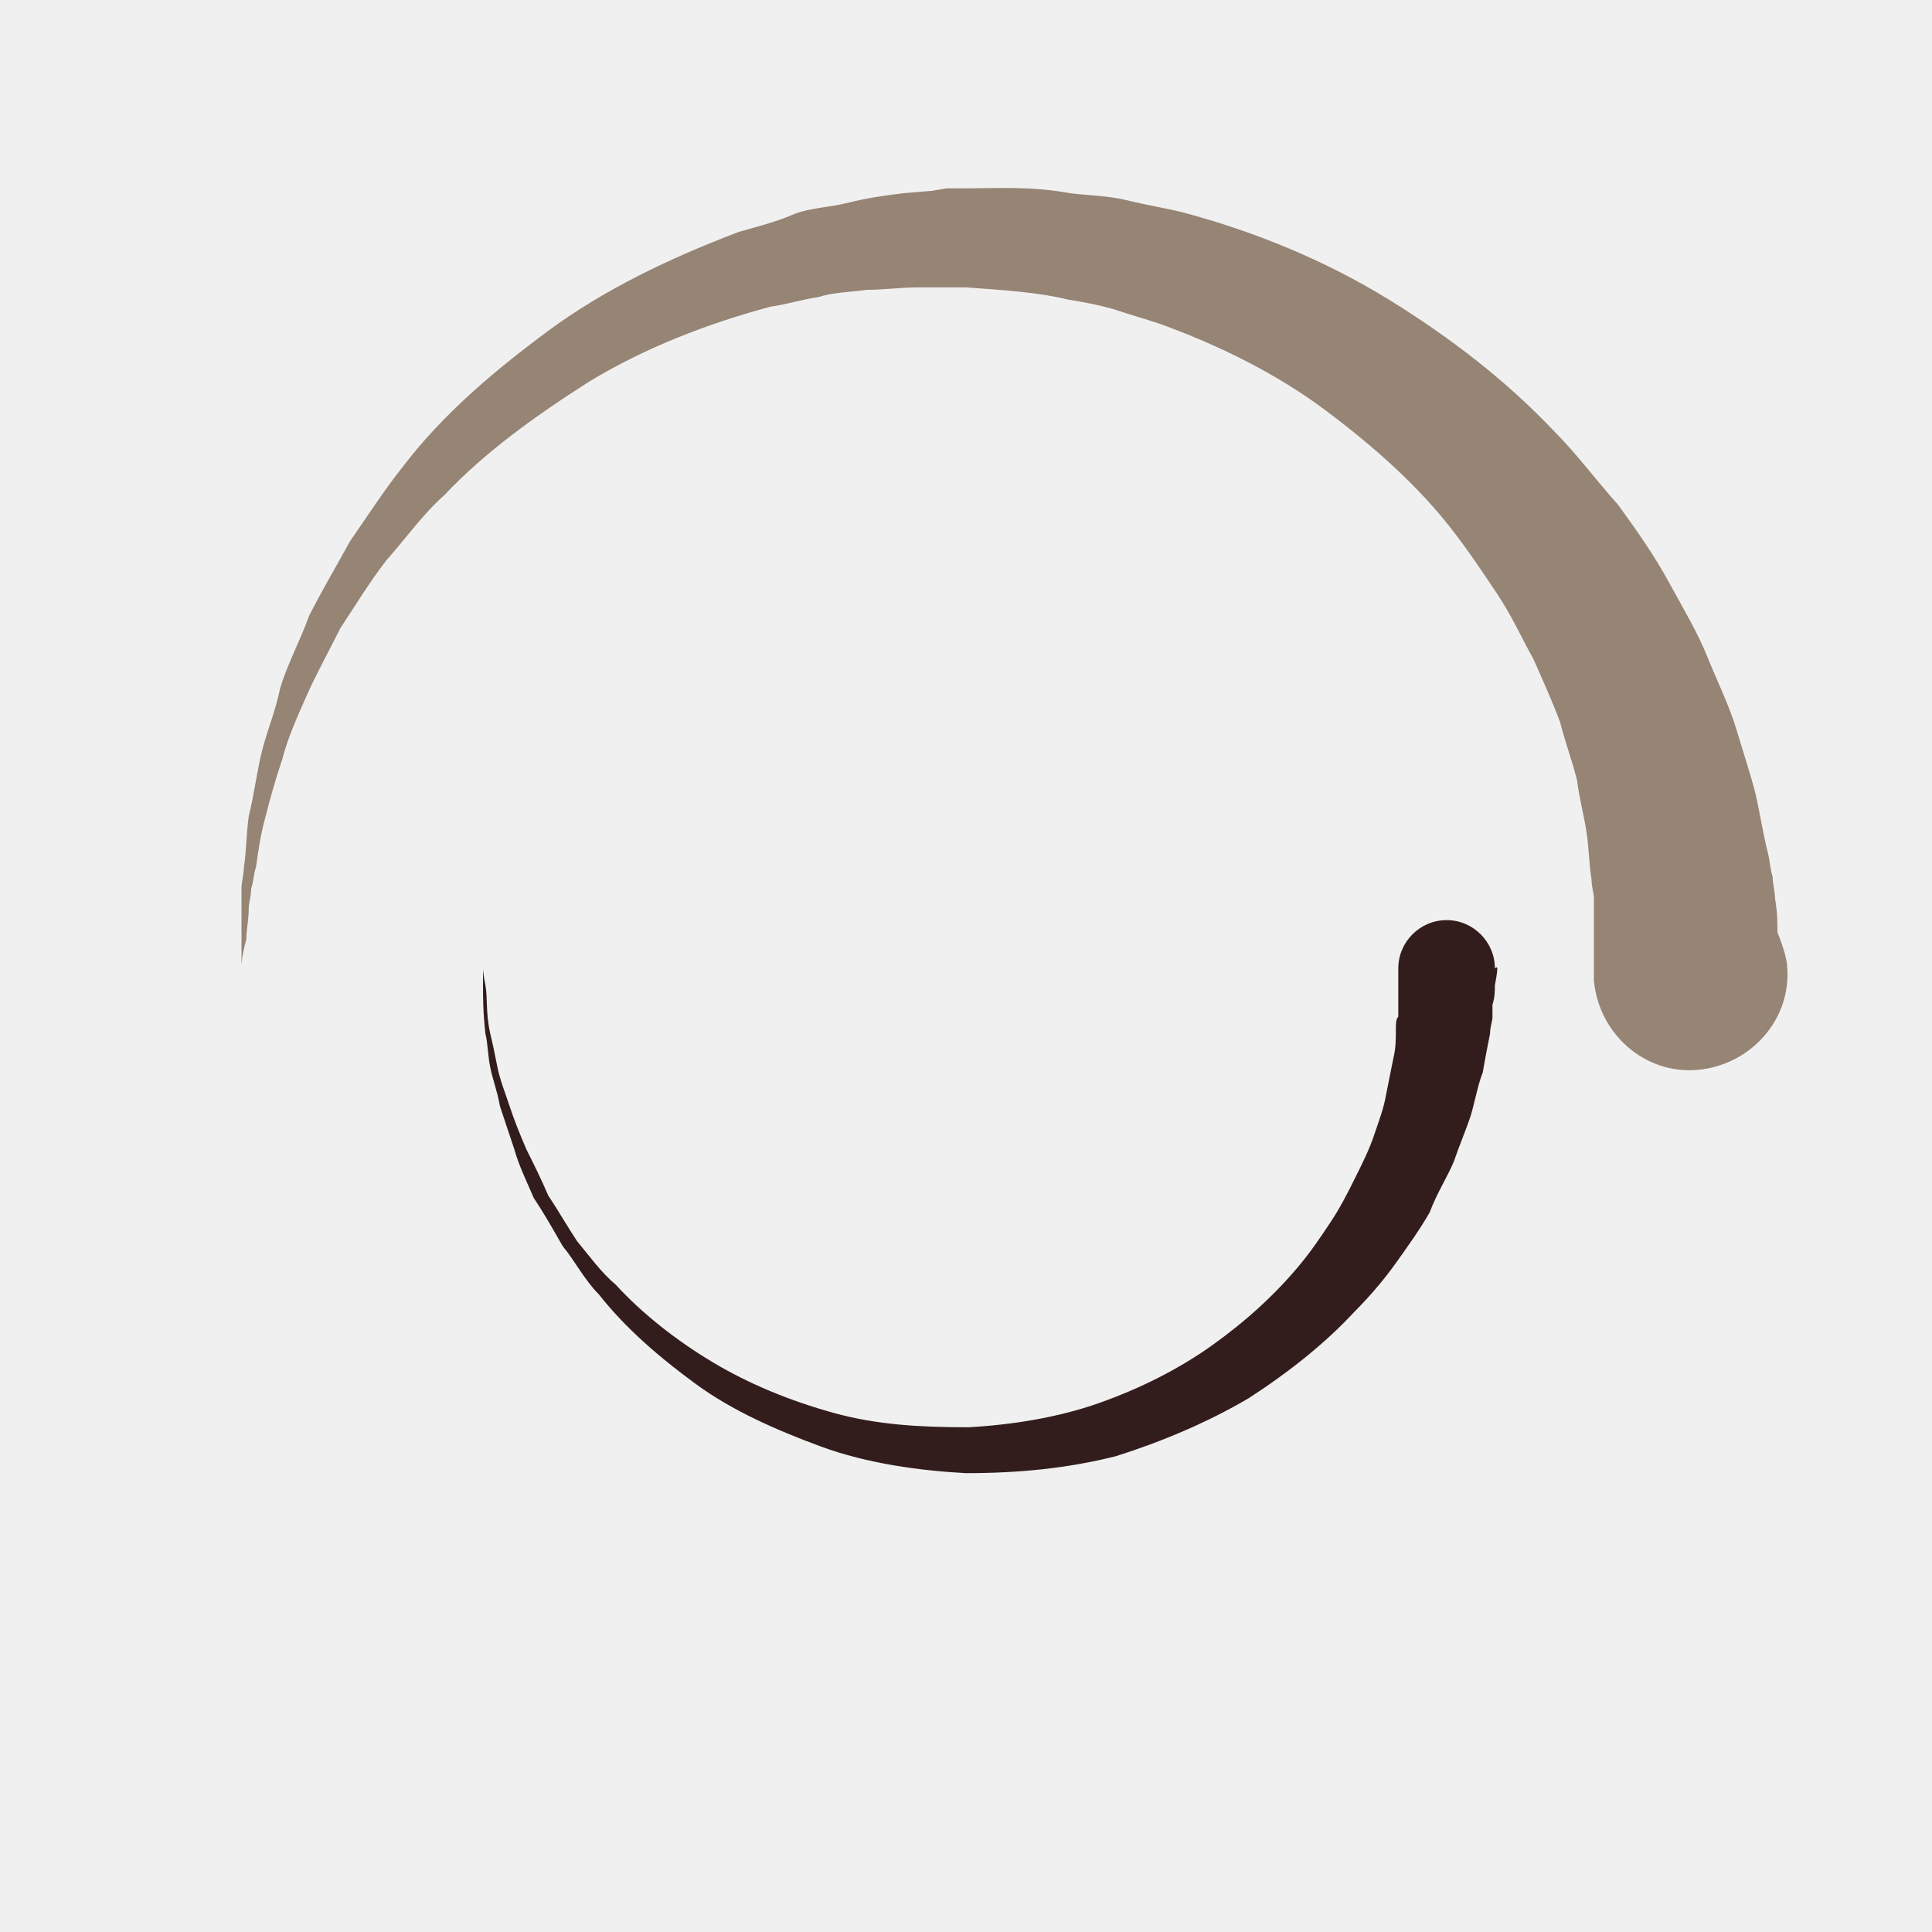
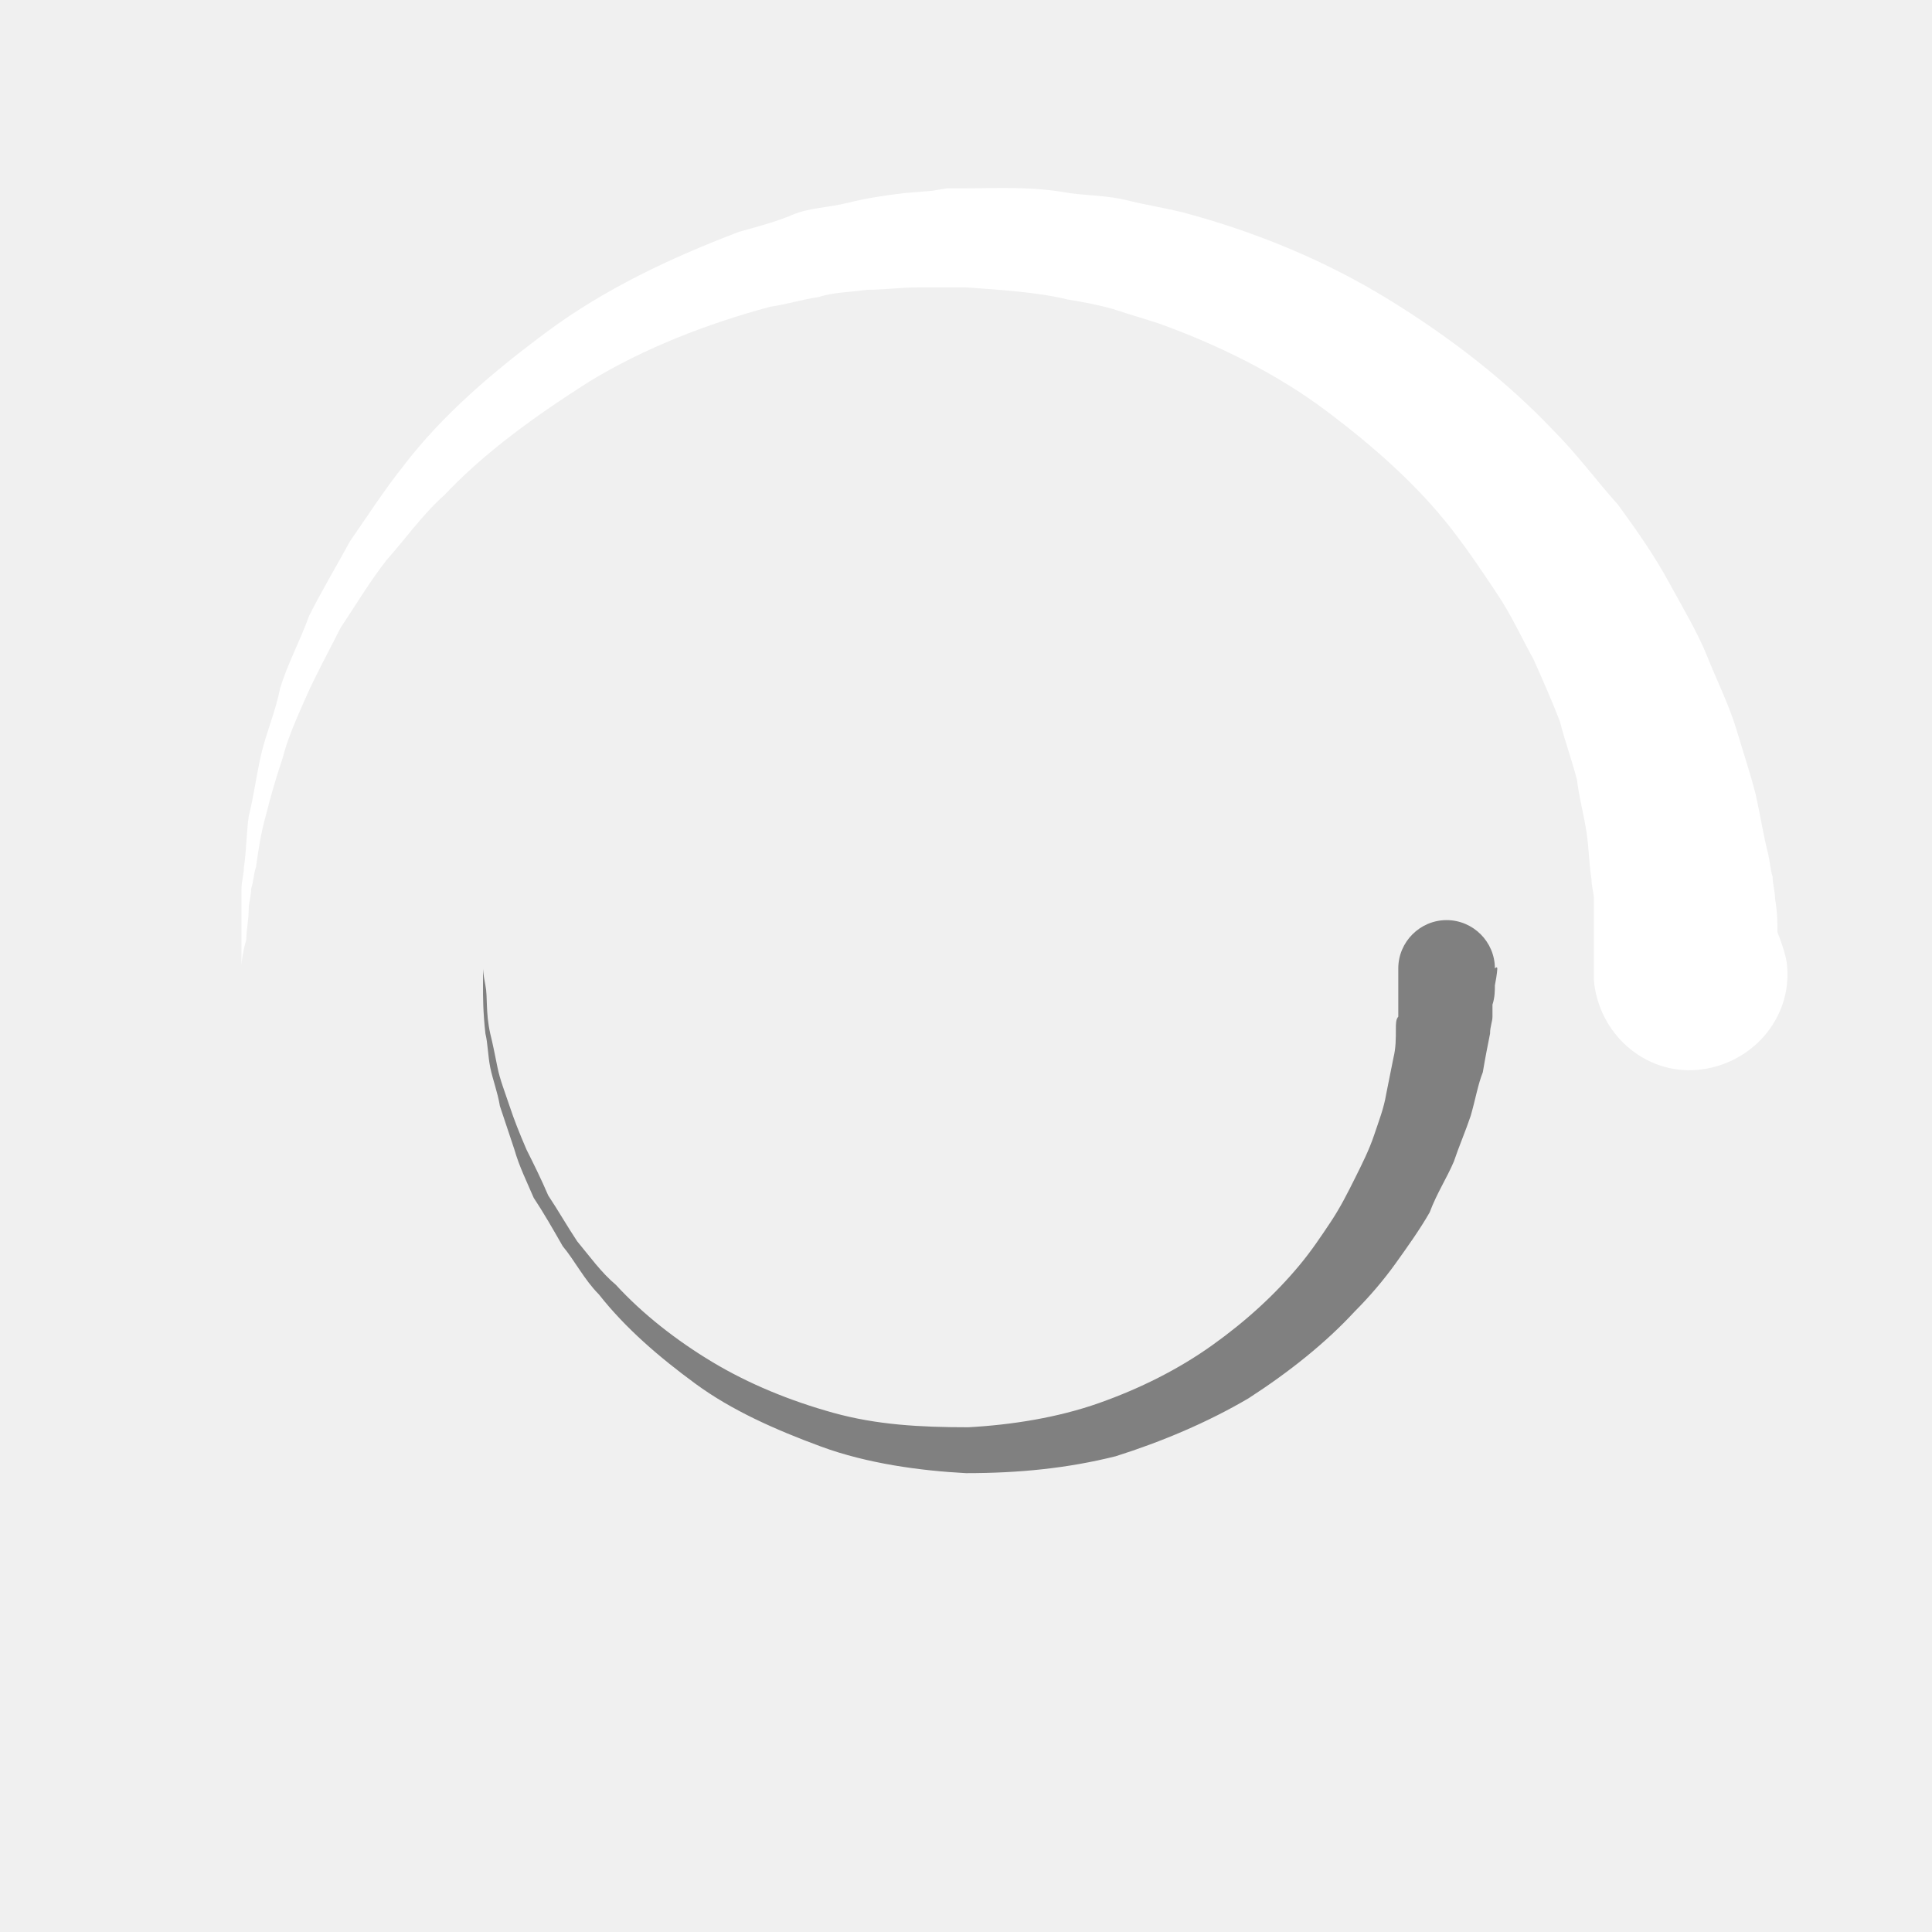
<svg xmlns="http://www.w3.org/2000/svg" version="1.1" className="svg-loader" x="0px" y="0px" viewBox="0 0 80 80" xml:space="preserve">
-   <path fill="#968474" d="M10,40c0,0,0-0.4,0-1.1c0-0.3,0-0.8,0-1.3c0-0.3,0-0.5,0-0.8c0-0.3,0.1-0.6,0.1-0.9c0.1-0.6,0.1-1.4,0.2-2.1   c0.2-0.8,0.3-1.6,0.5-2.5c0.2-0.9,0.6-1.8,0.8-2.8c0.3-1,0.8-1.9,1.2-3c0.5-1,1.1-2,1.7-3.1c0.7-1,1.4-2.1,2.2-3.1   c1.6-2.1,3.7-3.9,6-5.6c2.3-1.7,5-3,7.9-4.1c0.7-0.2,1.5-0.4,2.2-0.7c0.7-0.3,1.5-0.3,2.3-0.5c0.8-0.2,1.5-0.3,2.3-0.4l1.2-0.1   l0.6-0.1l0.3,0l0.1,0l0.1,0l0,0c0.1,0-0.1,0,0.1,0c1.5,0,2.9-0.1,4.5,0.2c0.8,0.1,1.6,0.1,2.4,0.3c0.8,0.2,1.5,0.3,2.3,0.5   c3,0.8,5.9,2,8.5,3.6c2.6,1.6,4.9,3.4,6.8,5.4c1,1,1.8,2.1,2.7,3.1c0.8,1.1,1.5,2.1,2.1,3.2c0.6,1.1,1.2,2.1,1.6,3.1   c0.4,1,0.9,2,1.2,3c0.3,1,0.6,1.9,0.8,2.7c0.2,0.9,0.3,1.6,0.5,2.4c0.1,0.4,0.1,0.7,0.2,1c0,0.3,0.1,0.6,0.1,0.9   c0.1,0.6,0.1,1,0.1,1.4C74,39.6,74,40,74,40c0.2,2.2-1.5,4.1-3.7,4.3s-4.1-1.5-4.3-3.7c0-0.1,0-0.2,0-0.3l0-0.4c0,0,0-0.3,0-0.9   c0-0.3,0-0.7,0-1.1c0-0.2,0-0.5,0-0.7c0-0.2-0.1-0.5-0.1-0.8c-0.1-0.6-0.1-1.2-0.2-1.9c-0.1-0.7-0.3-1.4-0.4-2.2   c-0.2-0.8-0.5-1.6-0.7-2.4c-0.3-0.8-0.7-1.7-1.1-2.6c-0.5-0.9-0.9-1.8-1.5-2.7c-0.6-0.9-1.2-1.8-1.9-2.7c-1.4-1.8-3.2-3.4-5.2-4.9   c-2-1.5-4.4-2.7-6.9-3.6c-0.6-0.2-1.3-0.4-1.9-0.6c-0.7-0.2-1.3-0.3-1.9-0.4c-1.2-0.3-2.8-0.4-4.2-0.5l-2,0c-0.7,0-1.4,0.1-2.1,0.1   c-0.7,0.1-1.4,0.1-2,0.3c-0.7,0.1-1.3,0.3-2,0.4c-2.6,0.7-5.2,1.7-7.5,3.1c-2.2,1.4-4.3,2.9-6,4.7c-0.9,0.8-1.6,1.8-2.4,2.7   c-0.7,0.9-1.3,1.9-1.9,2.8c-0.5,1-1,1.9-1.4,2.8c-0.4,0.9-0.8,1.8-1,2.6c-0.3,0.9-0.5,1.6-0.7,2.4c-0.2,0.7-0.3,1.4-0.4,2.1   c-0.1,0.3-0.1,0.6-0.2,0.9c0,0.3-0.1,0.6-0.1,0.8c0,0.5-0.1,0.9-0.1,1.3C10,39.6,10,40,10,40z">
+   <path fill="#fff" d="M10,40c0,0,0-0.4,0-1.1c0-0.3,0-0.8,0-1.3c0-0.3,0-0.5,0-0.8c0-0.3,0.1-0.6,0.1-0.9c0.1-0.6,0.1-1.4,0.2-2.1   c0.2-0.8,0.3-1.6,0.5-2.5c0.2-0.9,0.6-1.8,0.8-2.8c0.3-1,0.8-1.9,1.2-3c0.5-1,1.1-2,1.7-3.1c0.7-1,1.4-2.1,2.2-3.1   c1.6-2.1,3.7-3.9,6-5.6c2.3-1.7,5-3,7.9-4.1c0.7-0.2,1.5-0.4,2.2-0.7c0.7-0.3,1.5-0.3,2.3-0.5c0.8-0.2,1.5-0.3,2.3-0.4l1.2-0.1   l0.6-0.1l0.3,0l0.1,0l0.1,0l0,0c0.1,0-0.1,0,0.1,0c1.5,0,2.9-0.1,4.5,0.2c0.8,0.1,1.6,0.1,2.4,0.3c0.8,0.2,1.5,0.3,2.3,0.5   c3,0.8,5.9,2,8.5,3.6c2.6,1.6,4.9,3.4,6.8,5.4c1,1,1.8,2.1,2.7,3.1c0.8,1.1,1.5,2.1,2.1,3.2c0.6,1.1,1.2,2.1,1.6,3.1   c0.4,1,0.9,2,1.2,3c0.3,1,0.6,1.9,0.8,2.7c0.2,0.9,0.3,1.6,0.5,2.4c0.1,0.4,0.1,0.7,0.2,1c0,0.3,0.1,0.6,0.1,0.9   c0.1,0.6,0.1,1,0.1,1.4C74,39.6,74,40,74,40c0.2,2.2-1.5,4.1-3.7,4.3s-4.1-1.5-4.3-3.7c0-0.1,0-0.2,0-0.3l0-0.4c0,0,0-0.3,0-0.9   c0-0.3,0-0.7,0-1.1c0-0.2,0-0.5,0-0.7c0-0.2-0.1-0.5-0.1-0.8c-0.1-0.6-0.1-1.2-0.2-1.9c-0.1-0.7-0.3-1.4-0.4-2.2   c-0.2-0.8-0.5-1.6-0.7-2.4c-0.3-0.8-0.7-1.7-1.1-2.6c-0.5-0.9-0.9-1.8-1.5-2.7c-0.6-0.9-1.2-1.8-1.9-2.7c-1.4-1.8-3.2-3.4-5.2-4.9   c-2-1.5-4.4-2.7-6.9-3.6c-0.6-0.2-1.3-0.4-1.9-0.6c-0.7-0.2-1.3-0.3-1.9-0.4c-1.2-0.3-2.8-0.4-4.2-0.5l-2,0c-0.7,0-1.4,0.1-2.1,0.1   c-0.7,0.1-1.4,0.1-2,0.3c-0.7,0.1-1.3,0.3-2,0.4c-2.6,0.7-5.2,1.7-7.5,3.1c-2.2,1.4-4.3,2.9-6,4.7c-0.9,0.8-1.6,1.8-2.4,2.7   c-0.7,0.9-1.3,1.9-1.9,2.8c-0.5,1-1,1.9-1.4,2.8c-0.4,0.9-0.8,1.8-1,2.6c-0.3,0.9-0.5,1.6-0.7,2.4c-0.2,0.7-0.3,1.4-0.4,2.1   c-0.1,0.3-0.1,0.6-0.2,0.9c0,0.3-0.1,0.6-0.1,0.8c0,0.5-0.1,0.9-0.1,1.3C10,39.6,10,40,10,40z">
    <animateTransform attributeType="xml" attributeName="transform" type="rotate" from="0 40 40" to="360 40 40" dur="0.8s" repeatCount="indefinite" />
  </path>
-   <path fill="#321D1C" d="M62,40.1c0,0,0,0.2-0.1,0.7c0,0.2,0,0.5-0.1,0.8c0,0.2,0,0.3,0,0.5c0,0.2-0.1,0.4-0.1,0.7   c-0.1,0.5-0.2,1-0.3,1.6c-0.2,0.5-0.3,1.1-0.5,1.8c-0.2,0.6-0.5,1.3-0.7,1.9c-0.3,0.7-0.7,1.3-1,2.1c-0.4,0.7-0.9,1.4-1.4,2.1   c-0.5,0.7-1.1,1.4-1.7,2c-1.2,1.3-2.7,2.5-4.4,3.6c-1.7,1-3.6,1.8-5.5,2.4c-2,0.5-4,0.7-6.2,0.7c-1.9-0.1-4.1-0.4-6-1.1   c-1.9-0.7-3.7-1.5-5.2-2.6c-1.5-1.1-2.9-2.3-4-3.7c-0.6-0.6-1-1.4-1.5-2c-0.4-0.7-0.8-1.4-1.2-2c-0.3-0.7-0.6-1.3-0.8-2   c-0.2-0.6-0.4-1.2-0.6-1.8c-0.1-0.6-0.3-1.1-0.4-1.6c-0.1-0.5-0.1-1-0.2-1.4c-0.1-0.9-0.1-1.5-0.1-2c0-0.5,0-0.7,0-0.7   s0,0.2,0.1,0.7c0.1,0.5,0,1.1,0.2,2c0.1,0.4,0.2,0.9,0.3,1.4c0.1,0.5,0.3,1,0.5,1.6c0.2,0.6,0.4,1.1,0.7,1.8   c0.3,0.6,0.6,1.2,0.9,1.9c0.4,0.6,0.8,1.3,1.2,1.9c0.5,0.6,1,1.3,1.6,1.8c1.1,1.2,2.5,2.3,4,3.2c1.5,0.9,3.2,1.6,5,2.1   c1.8,0.5,3.6,0.6,5.6,0.6c1.8-0.1,3.7-0.4,5.4-1c1.7-0.6,3.3-1.4,4.7-2.4c1.4-1,2.6-2.1,3.6-3.3c0.5-0.6,0.9-1.2,1.3-1.8   c0.4-0.6,0.7-1.2,1-1.8c0.3-0.6,0.6-1.2,0.8-1.8c0.2-0.6,0.4-1.1,0.5-1.7c0.1-0.5,0.2-1,0.3-1.5c0.1-0.4,0.1-0.8,0.1-1.2   c0-0.2,0-0.4,0.1-0.5c0-0.2,0-0.4,0-0.5c0-0.3,0-0.6,0-0.8c0-0.5,0-0.7,0-0.7c0-1.1,0.9-2,2-2s2,0.9,2,2C62,40,62,40.1,62,40.1z">
+   <path fill="grey" d="M62,40.1c0,0,0,0.2-0.1,0.7c0,0.2,0,0.5-0.1,0.8c0,0.2,0,0.3,0,0.5c0,0.2-0.1,0.4-0.1,0.7   c-0.1,0.5-0.2,1-0.3,1.6c-0.2,0.5-0.3,1.1-0.5,1.8c-0.2,0.6-0.5,1.3-0.7,1.9c-0.3,0.7-0.7,1.3-1,2.1c-0.4,0.7-0.9,1.4-1.4,2.1   c-0.5,0.7-1.1,1.4-1.7,2c-1.2,1.3-2.7,2.5-4.4,3.6c-1.7,1-3.6,1.8-5.5,2.4c-2,0.5-4,0.7-6.2,0.7c-1.9-0.1-4.1-0.4-6-1.1   c-1.9-0.7-3.7-1.5-5.2-2.6c-1.5-1.1-2.9-2.3-4-3.7c-0.6-0.6-1-1.4-1.5-2c-0.4-0.7-0.8-1.4-1.2-2c-0.3-0.7-0.6-1.3-0.8-2   c-0.2-0.6-0.4-1.2-0.6-1.8c-0.1-0.6-0.3-1.1-0.4-1.6c-0.1-0.5-0.1-1-0.2-1.4c-0.1-0.9-0.1-1.5-0.1-2c0-0.5,0-0.7,0-0.7   s0,0.2,0.1,0.7c0.1,0.5,0,1.1,0.2,2c0.1,0.4,0.2,0.9,0.3,1.4c0.1,0.5,0.3,1,0.5,1.6c0.2,0.6,0.4,1.1,0.7,1.8   c0.3,0.6,0.6,1.2,0.9,1.9c0.4,0.6,0.8,1.3,1.2,1.9c0.5,0.6,1,1.3,1.6,1.8c1.1,1.2,2.5,2.3,4,3.2c1.5,0.9,3.2,1.6,5,2.1   c1.8,0.5,3.6,0.6,5.6,0.6c1.8-0.1,3.7-0.4,5.4-1c1.7-0.6,3.3-1.4,4.7-2.4c1.4-1,2.6-2.1,3.6-3.3c0.5-0.6,0.9-1.2,1.3-1.8   c0.4-0.6,0.7-1.2,1-1.8c0.3-0.6,0.6-1.2,0.8-1.8c0.2-0.6,0.4-1.1,0.5-1.7c0.1-0.5,0.2-1,0.3-1.5c0.1-0.4,0.1-0.8,0.1-1.2   c0-0.2,0-0.4,0.1-0.5c0-0.2,0-0.4,0-0.5c0-0.3,0-0.6,0-0.8c0-0.5,0-0.7,0-0.7c0-1.1,0.9-2,2-2s2,0.9,2,2C62,40,62,40.1,62,40.1z">
    <animateTransform attributeType="xml" attributeName="transform" type="rotate" from="0 40 40" to="-360 40 40" dur="0.6s" repeatCount="indefinite" />
  </path>
</svg>
